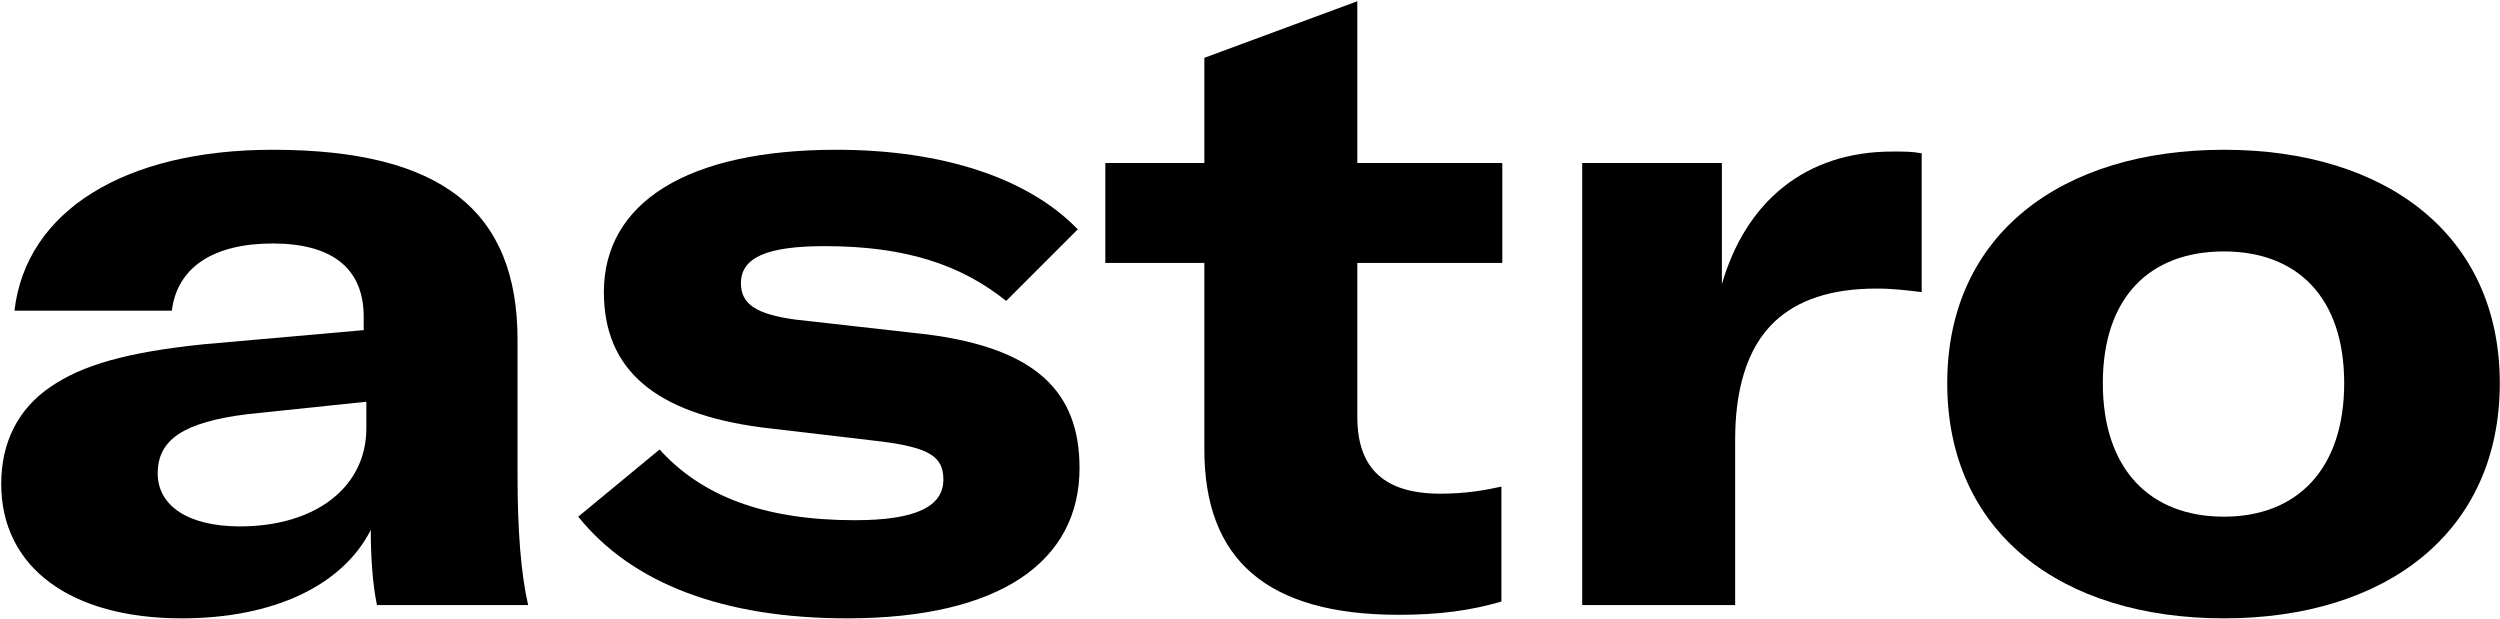
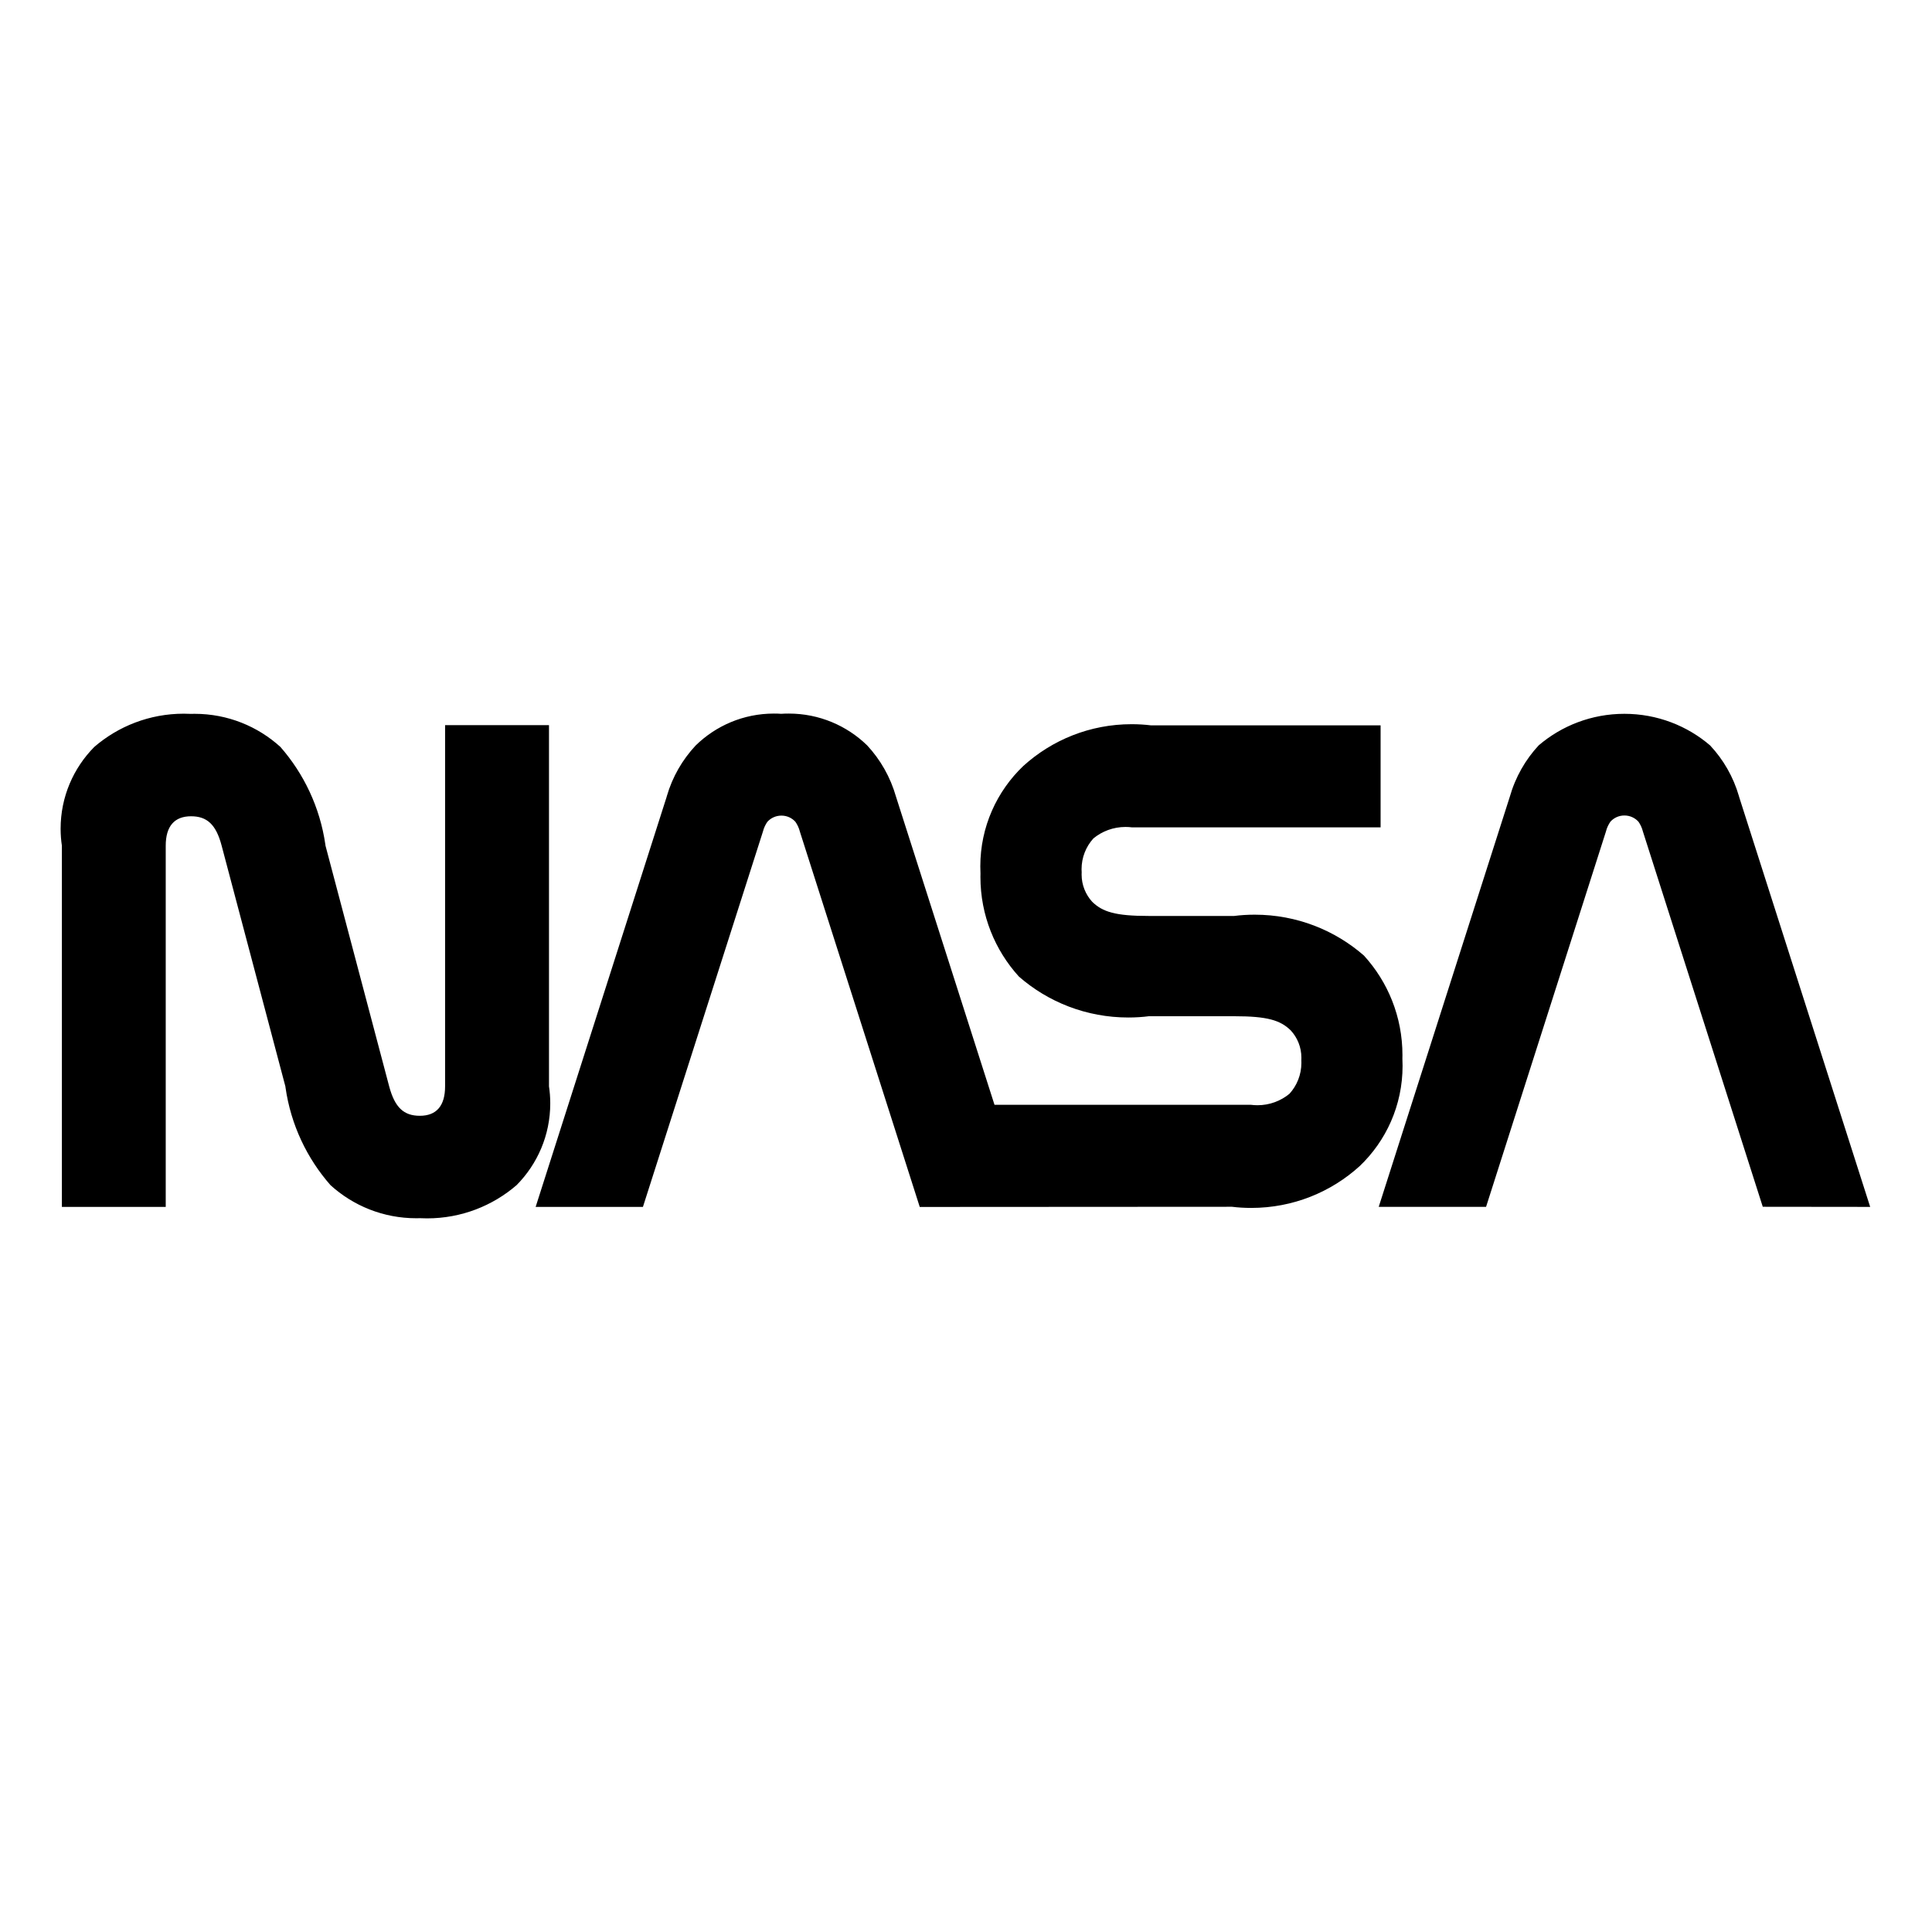
- <svg viewBox="0 0 1847 457" fill="none">
-   <path d="M134.148 456.833C202.08 456.833 253.03 432.665 273.93 391.516C273.93 411.111 275.23 431.36 278.5 447.036H390.19C384.97 424.173 382.36 392.82 382.36 351.671V251.081C382.36 155.717 326.18 110.648 201.43 110.648C92.344 110.648 19.188 155.717 10.697 229.527H126.963C130.882 197.521 157.66 179.885 201.43 179.885C244.53 179.885 268.7 197.521 268.7 234.1V243.896L150.48 254.347C92.997 260.227 60.338 270.023 37.477 285.7C13.31 302.028 0.899 326.851 0.899 357.549C0.899 418.948 51.847 456.833 134.148 456.833ZM177.26 388.902C139.37 388.902 116.512 373.88 116.512 349.712C116.512 324.892 135.45 311.827 183.14 305.949L270.66 296.805V316.4C270.66 360.163 232.78 388.902 177.26 388.902Z" fill="currentColor" />
-   <path d="M625.77 456.833C739.43 456.833 797.56 414.377 797.56 345.793C797.56 288.966 764.9 257.613 685.87 247.162L587.23 236.059C559.15 232.138 547.39 224.953 547.39 209.277C547.39 190.336 566.33 181.844 609.44 181.844C668.88 181.844 710.03 195.561 743.35 222.342L796.25 169.434C759.67 131.55 696.32 110.648 617.94 110.648C507.55 110.648 446.15 149.838 446.15 215.809C446.15 273.289 484.03 305.295 562.41 315.745L651.25 326.196C686.52 330.769 696.97 337.302 696.97 354.283C696.97 373.88 677.37 384.331 631.65 384.331C563.72 384.331 518 366.041 487.3 332.076L427.21 381.717C467.05 431.36 534.98 456.833 625.77 456.833Z" fill="currentColor" />
-   <path d="M889.78 194.255V332.076C889.78 413.07 935.5 454.221 1033.48 454.221C1063.53 454.221 1087.04 450.955 1109.25 444.423V359.508C1097.49 362.122 1083.12 364.734 1064.18 364.734C1023.03 364.734 1002.78 346.446 1002.78 307.908V194.255H1109.9V120.445H1002.78V0.914L889.78 42.717V120.445H816.62V194.255H889.78Z" fill="currentColor" />
-   <path d="M1272.13 120.445H1168.93V447.036H1281.93V324.892C1281.93 289.618 1289.77 257.613 1311.33 237.364C1328.31 221.687 1352.48 213.198 1386.44 213.198C1398.85 213.198 1408.65 214.502 1419.75 215.809V113.26C1412.57 111.954 1407.34 111.954 1398.2 111.954C1333.53 111.954 1289.77 149.185 1272.13 209.932V120.445Z" fill="currentColor" />
-   <path d="M1643.05 456.833C1762.59 456.833 1846.85 393.475 1846.85 283.088C1846.85 173.353 1762.59 110.648 1643.05 110.648C1522.87 110.648 1438.61 173.353 1438.61 283.088C1438.61 393.475 1522.87 456.833 1643.05 456.833ZM1643.05 381.717C1588.19 381.717 1553.57 346.446 1553.57 283.088C1553.57 219.728 1588.19 185.763 1643.05 185.763C1697.27 185.763 1731.89 219.728 1731.89 283.088C1731.89 346.446 1697.27 381.717 1643.05 381.717Z" fill="currentColor" />
+ <svg xmlns="http://www.w3.org/2000/svg" fill="none" viewBox="0 0 32 32" version="1.1">
+   <path fill-rule="evenodd" clip-rule="evenodd" fill="currentColor" d="M20.406 19.988c0.096 0.012 0.206 0.019 0.319 0.019 0.691 0 1.321-0.262 1.795-0.692l-0.002 0.002c0.44-0.419 0.713-1.009 0.713-1.663 0-0.041-0.001-0.082-0.003-0.123l0 0.006c0-0.018 0.001-0.040 0.001-0.061 0-0.636-0.242-1.215-0.639-1.65l0.002 0.002c-0.481-0.421-1.116-0.678-1.81-0.678-0.118 0-0.234 0.007-0.348 0.022l0.014-0.001h-1.425c-0.544 0-0.761-0.066-0.933-0.235-0.108-0.118-0.175-0.277-0.175-0.451 0-0.014 0-0.028 0.001-0.041l-0 0.002c-0.001-0.014-0.002-0.031-0.002-0.048 0-0.197 0.074-0.377 0.197-0.512l-0.001 0.001c0.143-0.118 0.329-0.19 0.531-0.19 0.038 0 0.074 0.002 0.111 0.007l-0.004-0h4.119v-1.69h-3.805c-0.096-0.012-0.206-0.019-0.319-0.019-0.691 0-1.32 0.262-1.794 0.692l0.002-0.002c-0.44 0.419-0.714 1.010-0.714 1.665 0 0.041 0.001 0.081 0.003 0.122l-0-0.006c-0 0.018-0.001 0.038-0.001 0.059 0 0.636 0.242 1.216 0.639 1.652l-0.002-0.002c0.482 0.421 1.117 0.678 1.812 0.678 0.118 0 0.234-0.007 0.348-0.022l-0.014 0.001h1.424c0.545 0 0.761 0.066 0.933 0.235 0.109 0.118 0.176 0.277 0.176 0.451 0 0.014-0 0.028-0.001 0.042l0-0.002c0.001 0.014 0.001 0.031 0.001 0.047 0 0.197-0.075 0.377-0.198 0.512l0.001-0.001c-0.143 0.118-0.328 0.19-0.53 0.19-0.038 0-0.075-0.003-0.111-0.007l0.004 0h-4.249l-1.63-5.099c-0.095-0.333-0.261-0.619-0.48-0.855l0.001 0.001c-0.335-0.326-0.793-0.527-1.298-0.527-0.043 0-0.086 0.001-0.129 0.004l0.006-0c-0.037-0.003-0.081-0.004-0.124-0.004-0.505 0-0.962 0.202-1.296 0.529l0-0c-0.219 0.234-0.385 0.52-0.477 0.838l-0.004 0.015-2.169 6.789h1.777l1.987-6.215c0.016-0.063 0.042-0.118 0.076-0.166l-0.001 0.002c0.057-0.063 0.14-0.102 0.232-0.102s0.174 0.039 0.231 0.102l0 0c0.033 0.047 0.059 0.102 0.074 0.161l0.001 0.004 1.985 6.215zM29.197 19.988l-1.985-6.215c-0.016-0.063-0.042-0.118-0.076-0.166l0.001 0.002c-0.057-0.063-0.14-0.102-0.232-0.102s-0.174 0.039-0.231 0.102l-0 0c-0.033 0.047-0.059 0.102-0.074 0.161l-0.001 0.004-1.985 6.215h-1.778l2.17-6.789c0.095-0.333 0.261-0.619 0.48-0.855l-0.001 0.001c0.38-0.325 0.877-0.523 1.42-0.523s1.042 0.198 1.424 0.527l-0.003-0.002c0.219 0.234 0.384 0.52 0.476 0.838l0.004 0.015 2.17 6.789zM6.446 17.994c0.094 0.351 0.243 0.487 0.508 0.487 0.275 0 0.418-0.165 0.418-0.487v-5.983h1.721v5.983c0.013 0.084 0.021 0.182 0.021 0.281 0 0.528-0.213 1.006-0.557 1.354l0-0c-0.396 0.342-0.915 0.551-1.483 0.551-0.039 0-0.078-0.001-0.117-0.003l0.005 0c-0.020 0.001-0.044 0.001-0.068 0.001-0.547 0-1.046-0.208-1.421-0.549l0.002 0.002c-0.39-0.443-0.658-1.002-0.746-1.619l-0.002-0.017-1.056-3.988c-0.092-0.351-0.242-0.487-0.507-0.487-0.275 0-0.419 0.165-0.419 0.487v5.983h-1.72v-5.983c-0.013-0.084-0.021-0.182-0.021-0.281 0-0.528 0.213-1.006 0.557-1.354l-0 0c0.396-0.342 0.915-0.551 1.483-0.551 0.039 0 0.078 0.001 0.117 0.003l-0.005-0c0.020-0.001 0.044-0.001 0.068-0.001 0.547 0 1.046 0.208 1.421 0.549l-0.002-0.002c0.389 0.443 0.657 1.002 0.746 1.619l0.002 0.017z">
+     </path>
</svg>
